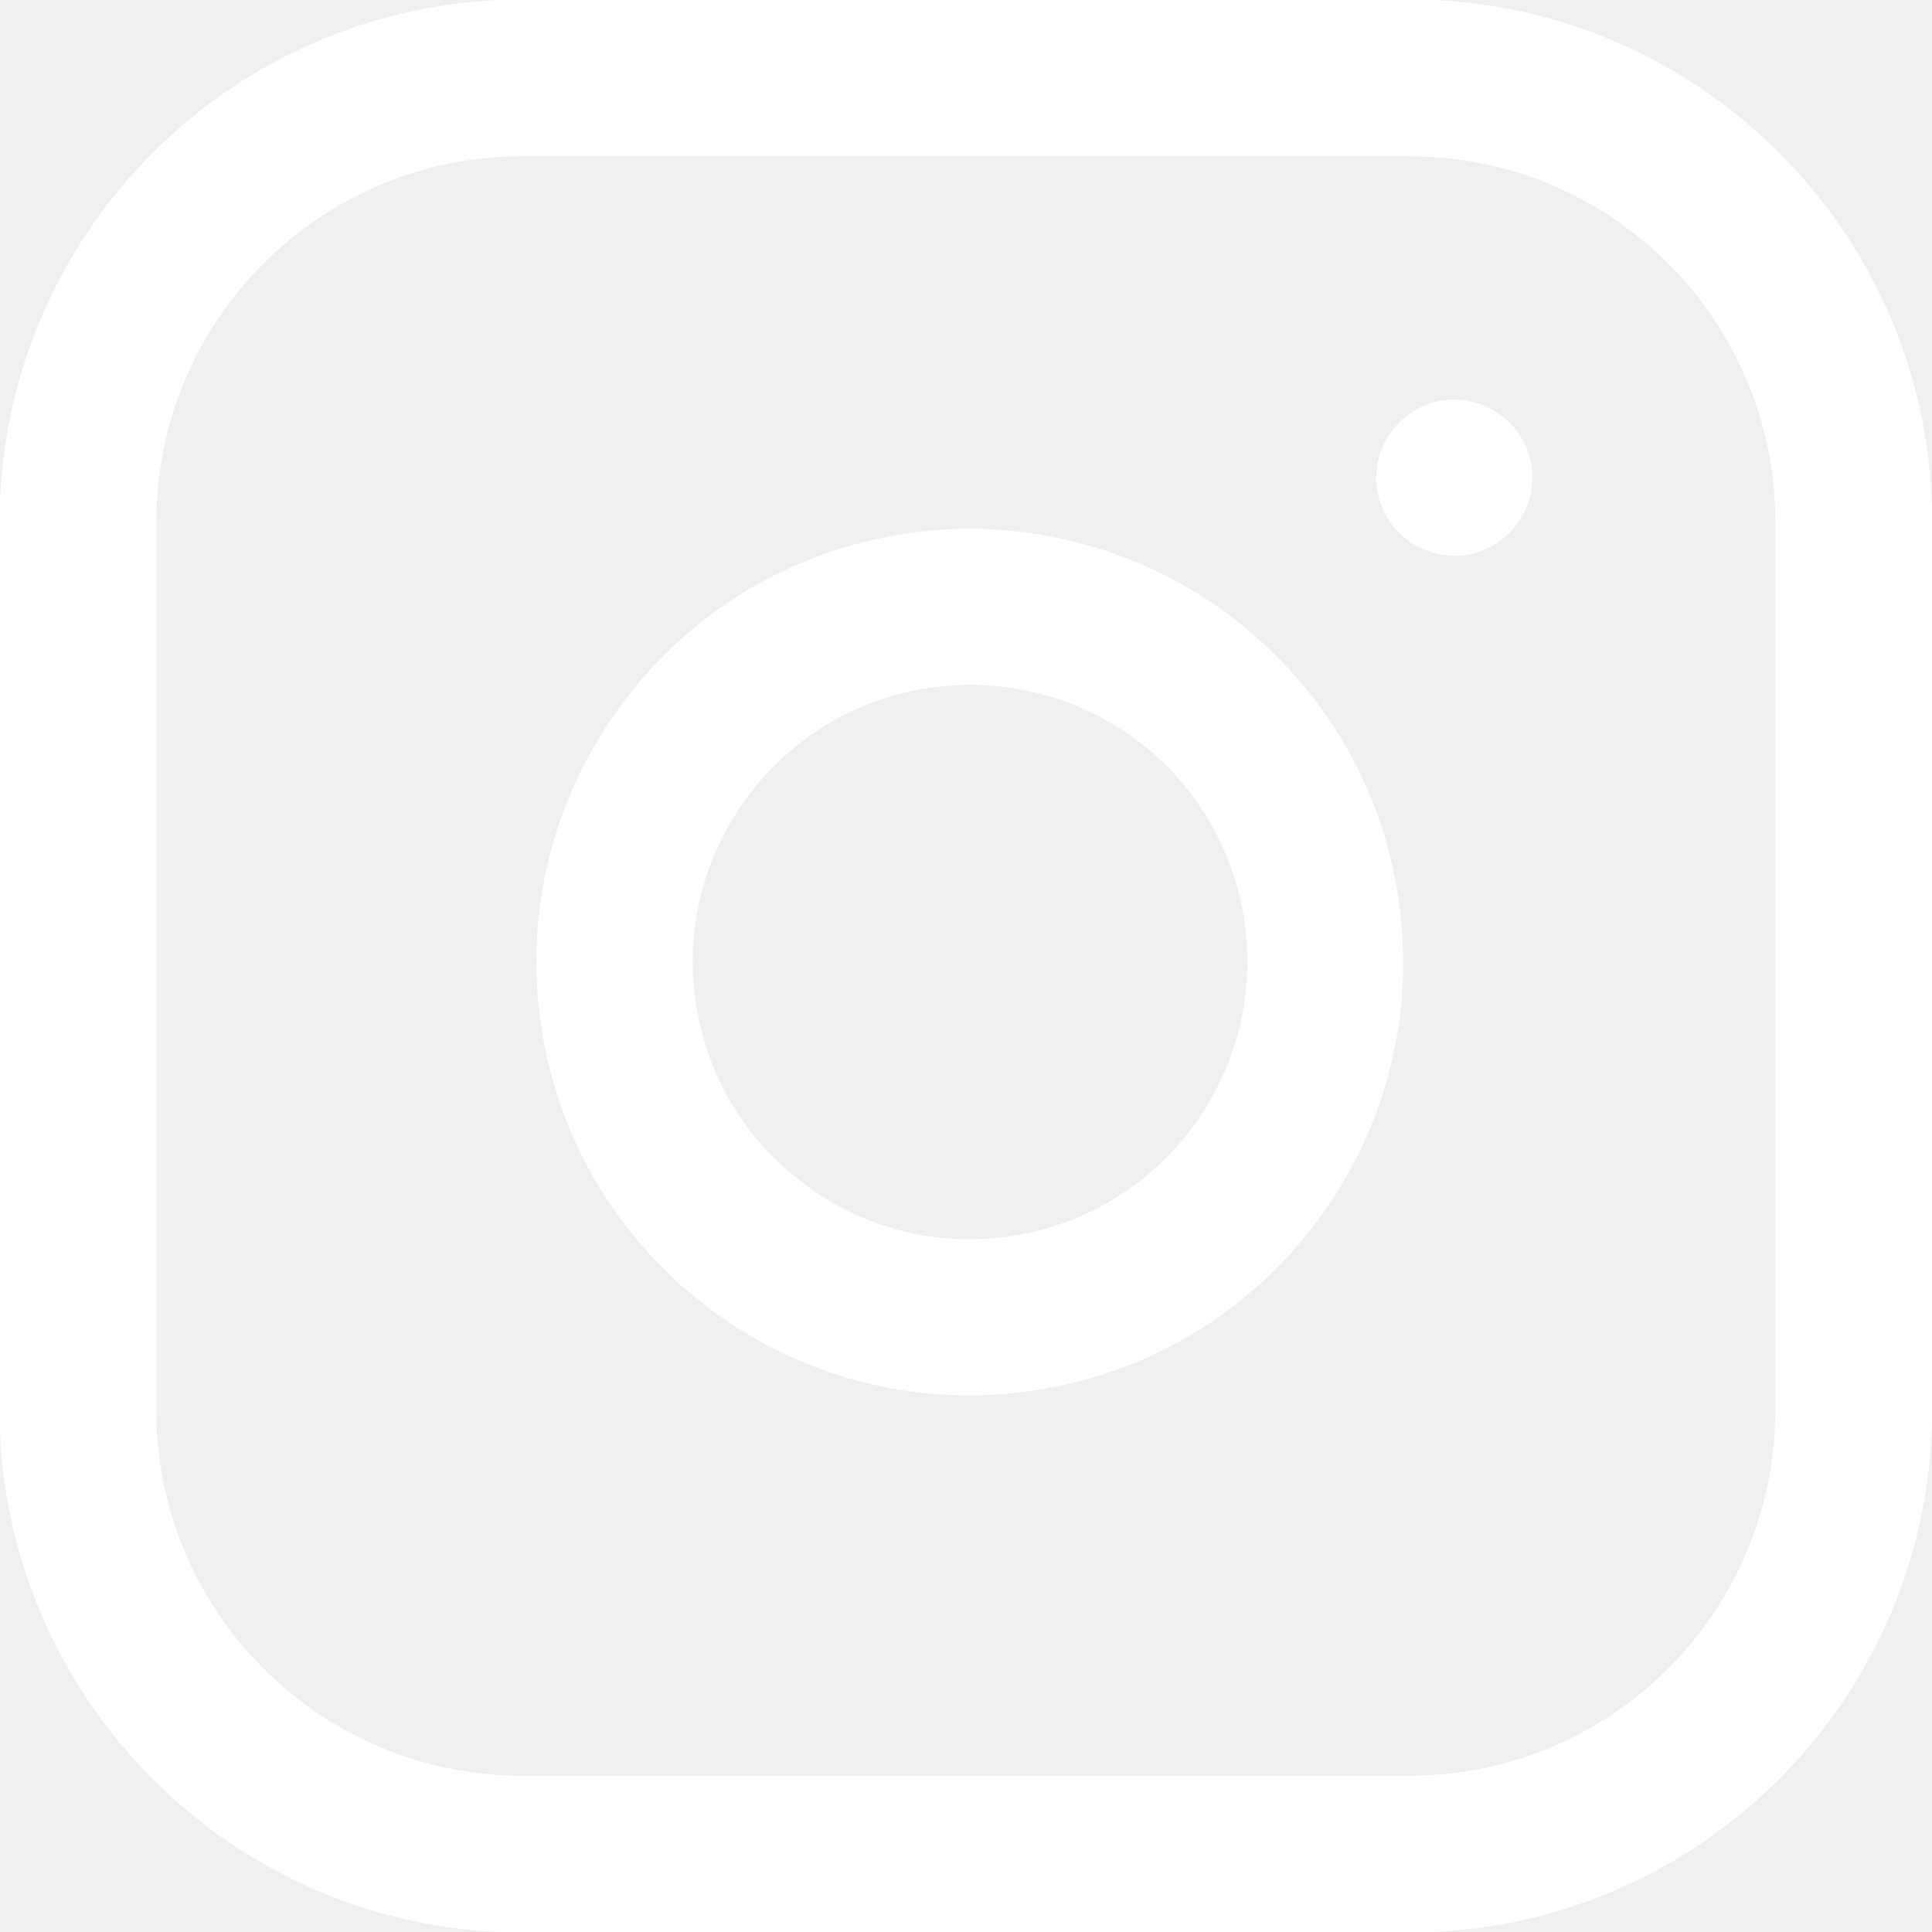
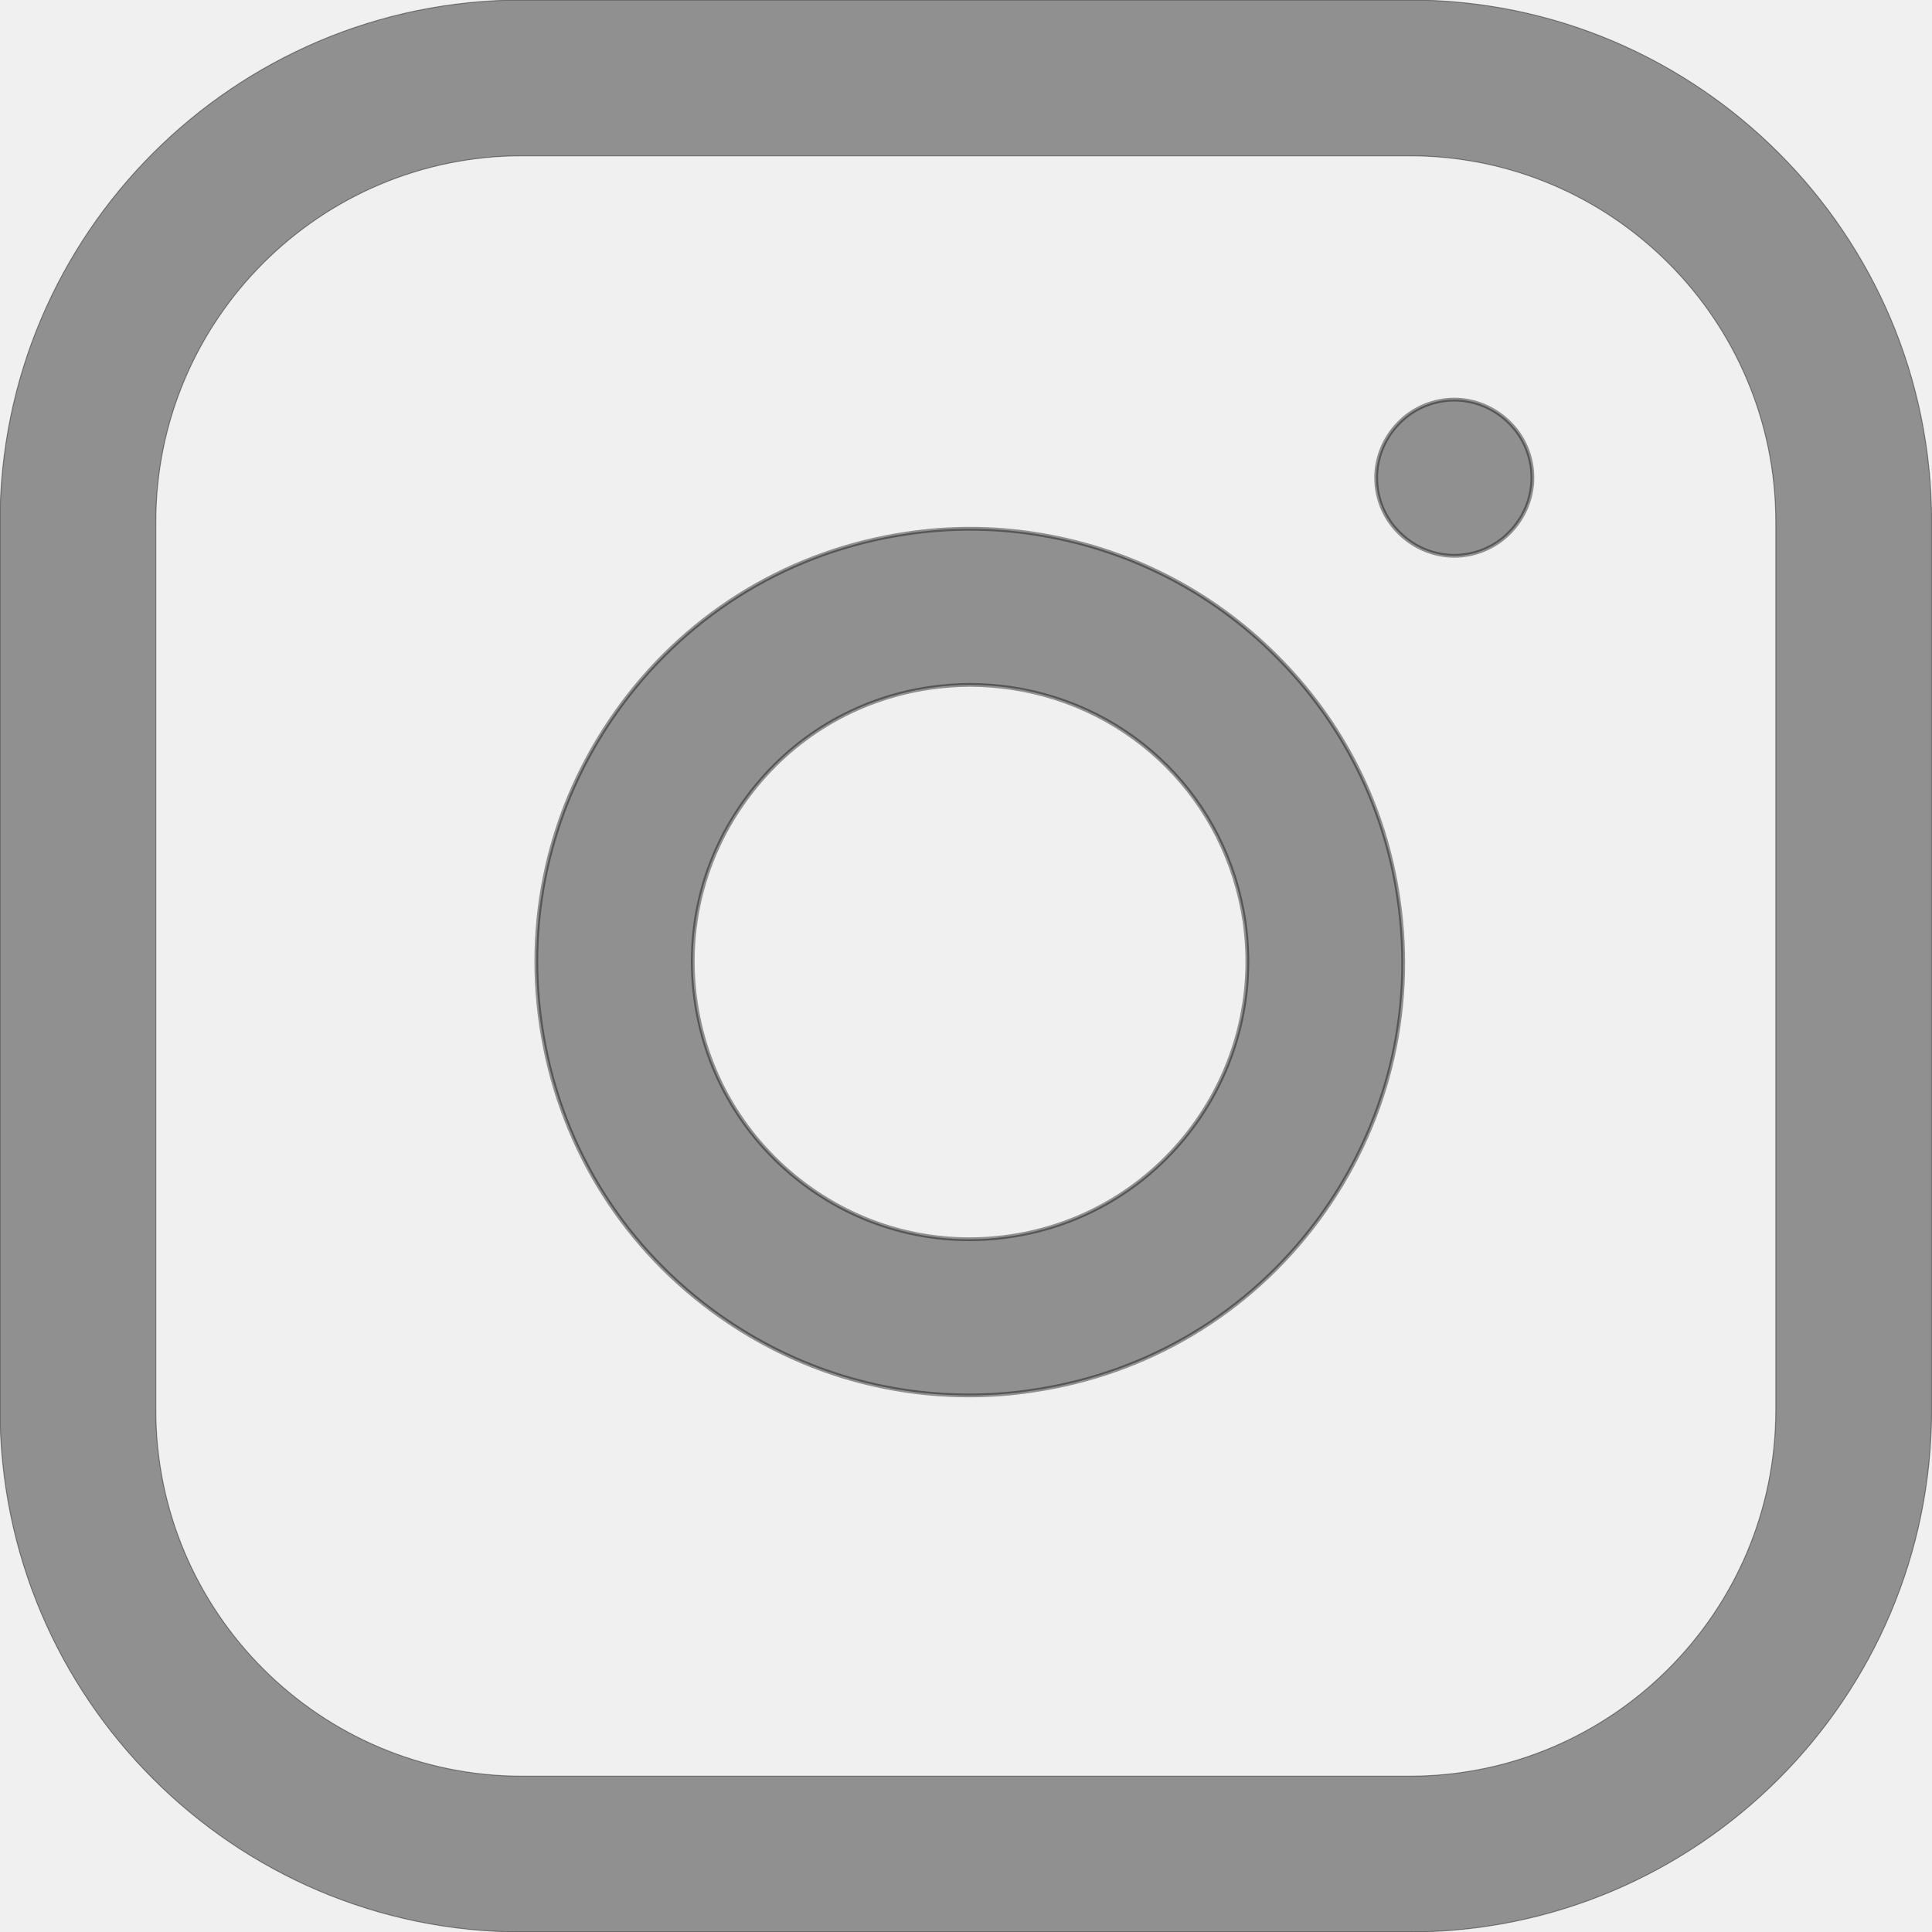
- <svg xmlns="http://www.w3.org/2000/svg" viewBox="0 0 512 512">
-   <path d="M373.7 0H138.3C62.1 0 0 62.1 0 138.3v235.3C0 449.9 62.1 512 138.3 512h235.3c76.3 0 138.3-62.1 138.3-138.3V138.3C512 62.1 449.9 0 373.7 0zm96.9 373.7c0 53.5-43.5 97-97 97H138.3c-53.5 0-97-43.5-97-97V138.3c0-53.5 43.5-97 97-97h235.3c53.5 0 97 43.5 97 97v235.4z" fill="#fff" stroke="#fff" stroke-width=".25" stroke-miterlimit="10" />
-   <path d="M370.6 238.1c-3.6-24.5-14.8-46.8-32.4-64.3-17.5-17.5-39.8-28.7-64.3-32.4-11.2-1.7-22.5-1.7-33.7 0-30.3 4.5-57.1 20.5-75.4 45.2s-25.9 54.9-21.4 85.2c4.5 30.3 20.5 57.1 45.2 75.4 20 14.8 43.7 22.6 68.2 22.6 5.7 0 11.4-.4 17.1-1.3 30.3-4.5 57.1-20.5 75.4-45.2 18.2-24.6 25.8-54.8 21.3-85.2zm-102.8 89.5c-19.4 2.9-38.8-2-54.5-13.7s-26-28.8-28.9-48.2c-2.9-19.4 2-38.8 13.7-54.5 11.7-15.8 28.8-26 48.2-28.9 3.6-.5 7.2-.8 10.8-.8 3.6 0 7.2.3 10.8.8 32.2 4.8 57.1 29.6 61.9 61.9 5.8 40.1-21.9 77.5-62 83.4zM400 112c-3.9-3.9-9.2-6.1-14.6-6.1s-10.8 2.2-14.6 6.1c-3.9 3.9-6.1 9.2-6.1 14.6 0 5.5 2.2 10.8 6.1 14.6 3.9 3.9 9.2 6.1 14.6 6.1s10.8-2.2 14.6-6.1c3.9-3.9 6.1-9.2 6.1-14.6 0-5.5-2.2-10.8-6.1-14.6z" fill="#fff" />
+ <svg xmlns="http://www.w3.org/2000/svg" id="Layer_1" viewBox="0 0 512 512">
+   <style>
+         .st0{stroke:rgba(0, 0, 0, 0.4);fill:rgba(0, 0, 0, 0.4);stroke-width:.25;stroke-miterlimit:10}
+     </style>
+   <path d="M373.7 0H138.3C62.1 0 0 62.1 0 138.3v235.3C0 449.9 62.1 512 138.3 512h235.3c76.3 0 138.3-62.1 138.3-138.3V138.3C512 62.1 449.9 0 373.7 0zm96.9 373.7c0 53.5-43.5 97-97 97H138.3c-53.5 0-97-43.5-97-97V138.3c0-53.5 43.5-97 97-97h235.3c53.5 0 97 43.5 97 97v235.4z" class="st0" />
+   <path d="M370.6 238.1c-3.6-24.5-14.8-46.8-32.4-64.3-17.5-17.5-39.8-28.7-64.3-32.4-11.2-1.7-22.5-1.7-33.7 0-30.3 4.5-57.1 20.5-75.4 45.2s-25.9 54.9-21.4 85.2c4.5 30.3 20.5 57.1 45.2 75.4 20 14.8 43.7 22.6 68.2 22.6 5.7 0 11.4-.4 17.1-1.3 30.3-4.5 57.1-20.5 75.4-45.2 18.2-24.6 25.8-54.8 21.3-85.2zm-102.8 89.5c-19.4 2.9-38.8-2-54.5-13.7s-26-28.8-28.9-48.2c-2.9-19.4 2-38.8 13.7-54.5 11.7-15.8 28.8-26 48.2-28.9 3.6-.5 7.2-.8 10.8-.8 3.6 0 7.2.3 10.8.8 32.2 4.8 57.1 29.6 61.9 61.9 5.8 40.1-21.9 77.5-62 83.4zM400 112c-3.9-3.9-9.2-6.1-14.6-6.1s-10.8 2.2-14.6 6.1c-3.9 3.9-6.1 9.2-6.1 14.6 0 5.5 2.2 10.8 6.1 14.6 3.9 3.9 9.2 6.1 14.6 6.1s10.8-2.2 14.6-6.1c3.9-3.9 6.1-9.2 6.1-14.6 0-5.5-2.2-10.8-6.1-14.6z" fill="rgba(0, 0, 0, 0.4)" stroke="rgba(0, 0, 0, 0.4)" />
</svg>
